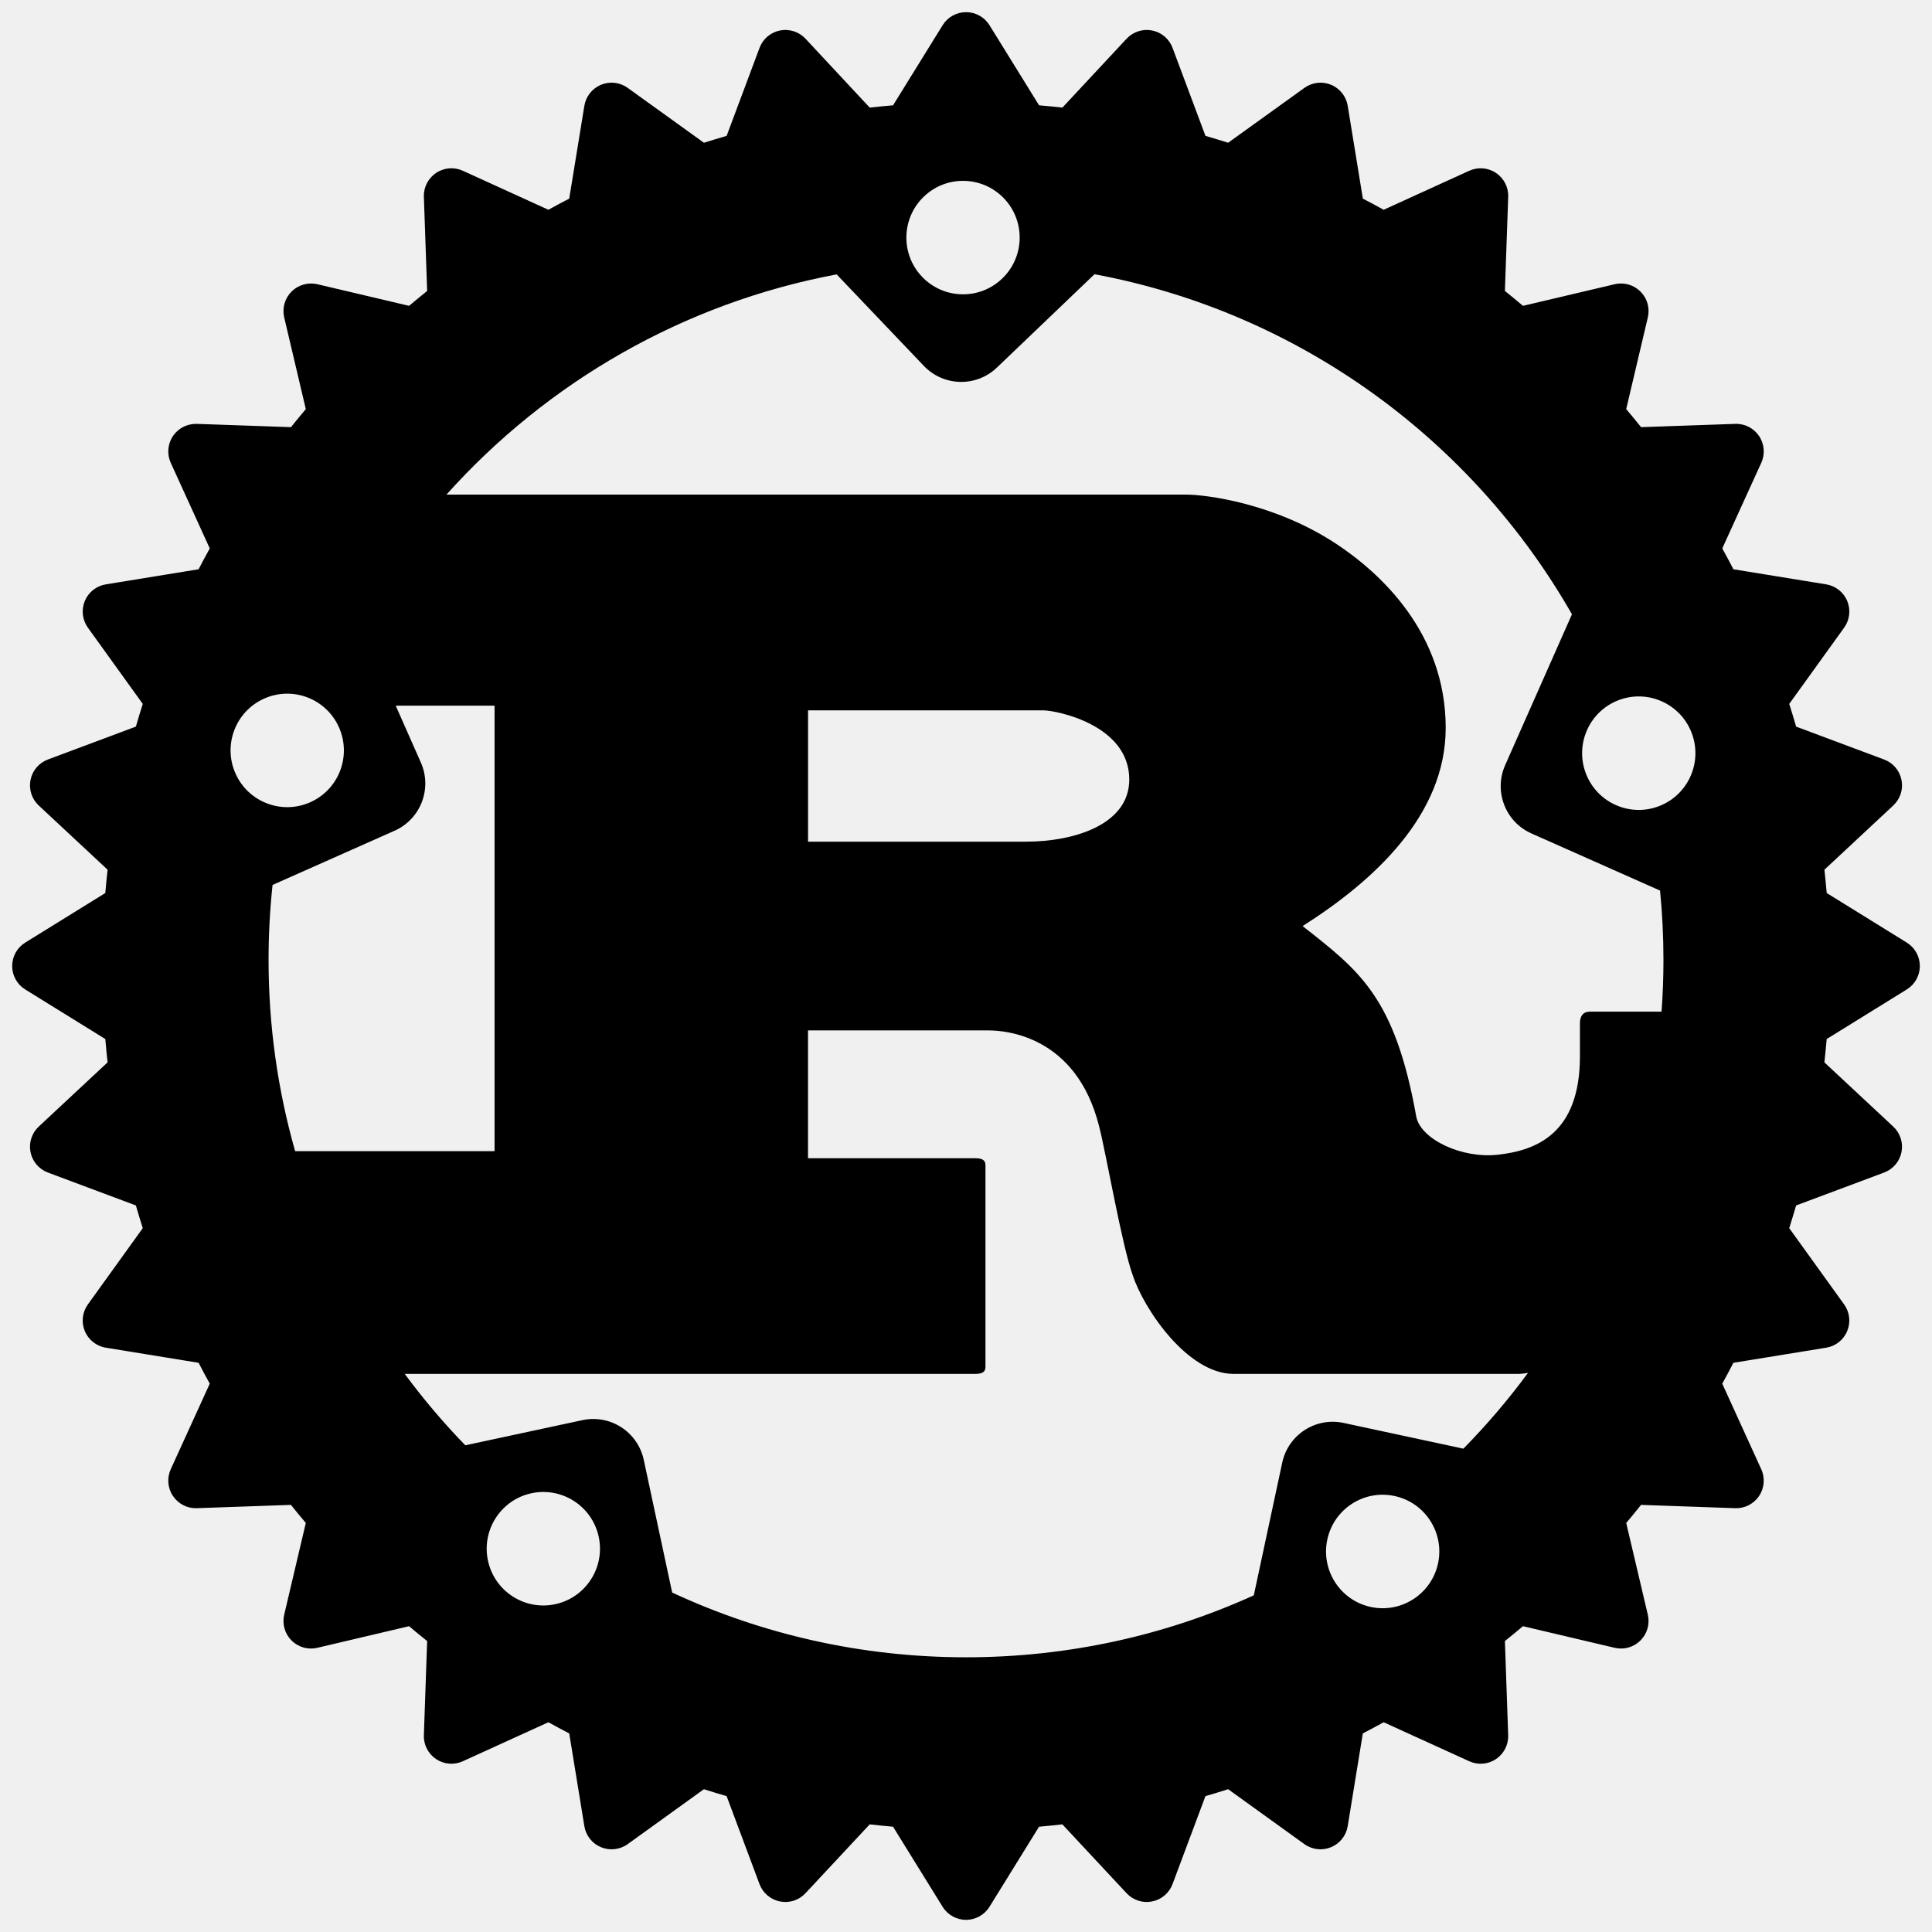
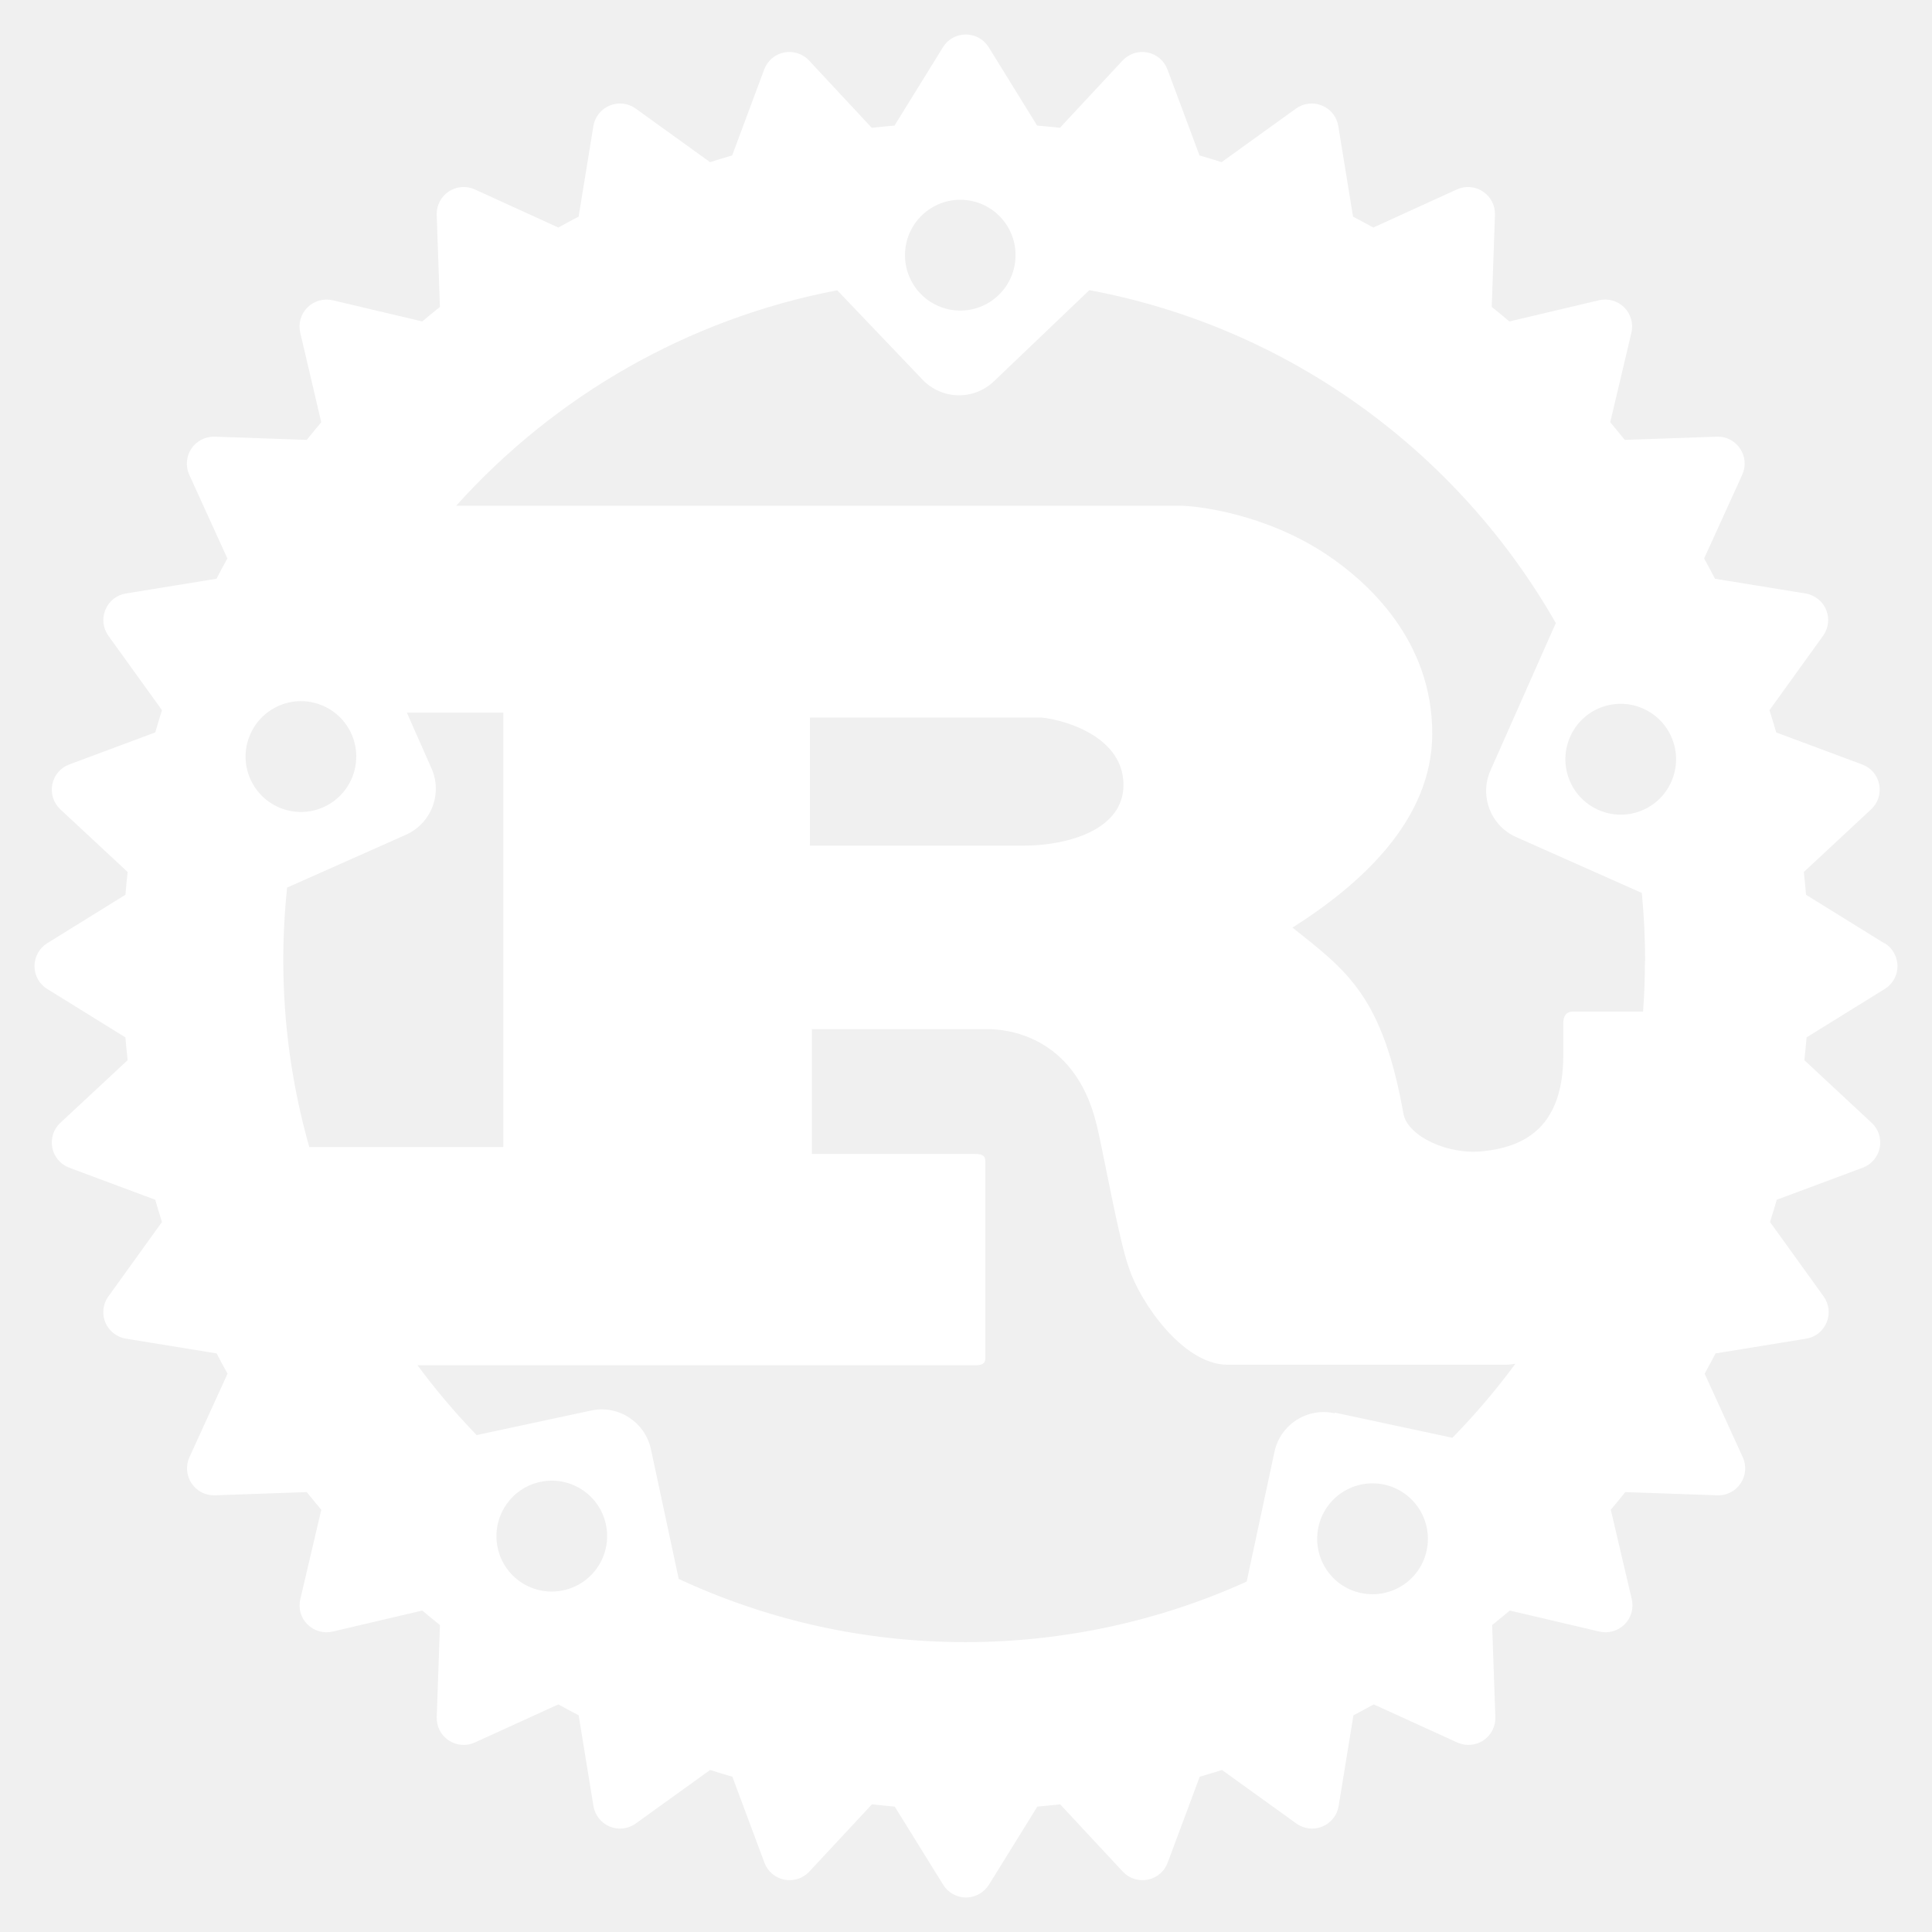
- <svg xmlns="http://www.w3.org/2000/svg" xml:space="preserve" style="enable-background:new 0 0 144 144;" viewBox="19 19 106 106" height="144px" width="144px" y="0px" x="0px" id="Layer_1" version="1.1">
-   <path id="path3" d="m 123.617,70.716 -4.394,-2.72 c -0.037,-0.428 -0.079,-0.855 -0.125,-1.28 l 3.776,-3.522 c 0.384,-0.358 0.556,-0.888 0.452,-1.401 -0.101,-0.515 -0.462,-0.939 -0.953,-1.122 l -4.827,-1.805 c -0.121,-0.418 -0.248,-0.833 -0.378,-1.246 l 3.011,-4.182 c 0.307,-0.425 0.37,-0.978 0.17,-1.463 -0.2,-0.483 -0.637,-0.829 -1.154,-0.914 l -5.09,-0.828 c -0.198,-0.386 -0.404,-0.766 -0.612,-1.143 l 2.139,-4.695 c 0.219,-0.478 0.174,-1.034 -0.118,-1.468 -0.291,-0.436 -0.784,-0.691 -1.31,-0.671 l -5.166,0.18 c -0.267,-0.334 -0.539,-0.665 -0.816,-0.99 l 1.187,-5.032 c 0.12,-0.511 -0.031,-1.046 -0.403,-1.417 -0.369,-0.37 -0.905,-0.523 -1.416,-0.403 l -5.031,1.186 c -0.326,-0.276 -0.657,-0.549 -0.992,-0.816 l 0.181,-5.166 c 0.02,-0.523 -0.235,-1.02 -0.671,-1.31 -0.437,-0.292 -0.99,-0.336 -1.467,-0.119 l -4.694,2.14 c -0.379,-0.208 -0.759,-0.414 -1.143,-0.613 l -0.83,-5.091 c -0.084,-0.516 -0.43,-0.954 -0.914,-1.154 -0.483,-0.201 -1.037,-0.136 -1.462,0.17 l -4.185,3.011 c -0.412,-0.131 -0.826,-0.257 -1.244,-0.377 l -1.805,-4.828 c -0.183,-0.492 -0.607,-0.853 -1.122,-0.955 -0.514,-0.101 -1.043,0.07 -1.4,0.452 l -3.522,3.779 c -0.425,-0.047 -0.853,-0.09 -1.28,-0.125 l -2.72,-4.395 c -0.275,-0.445 -0.762,-0.716 -1.286,-0.716 -0.524,0 -1.011,0.271 -1.285,0.716 l -2.72,4.395 c -0.428,0.035 -0.856,0.078 -1.281,0.125 l -3.523,-3.779 c -0.357,-0.382 -0.887,-0.553 -1.4,-0.452 -0.515,0.103 -0.939,0.463 -1.122,0.955 l -1.805,4.828 c -0.418,0.12 -0.832,0.247 -1.245,0.377 l -4.184,-3.011 c -0.425,-0.307 -0.979,-0.372 -1.463,-0.17 -0.483,0.2 -0.83,0.638 -0.914,1.154 l -0.83,5.091 c -0.384,0.199 -0.764,0.404 -1.143,0.613 l -4.694,-2.14 c -0.477,-0.218 -1.033,-0.173 -1.467,0.119 -0.436,0.29 -0.691,0.787 -0.671,1.31 l 0.18,5.166 c -0.334,0.267 -0.665,0.54 -0.992,0.816 l -5.031,-1.186 c -0.511,-0.119 -1.047,0.033 -1.417,0.403 -0.372,0.371 -0.523,0.906 -0.403,1.417 l 1.185,5.032 c -0.275,0.326 -0.547,0.656 -0.814,0.99 l -5.166,-0.18 c -0.521,-0.015 -1.019,0.235 -1.31,0.671 -0.292,0.434 -0.336,0.99 -0.119,1.468 l 2.14,4.695 c -0.208,0.377 -0.414,0.757 -0.613,1.143 l -5.09,0.828 c -0.517,0.084 -0.953,0.43 -1.154,0.914 -0.2,0.485 -0.135,1.038 0.17,1.463 l 3.011,4.182 c -0.131,0.413 -0.258,0.828 -0.378,1.246 l -4.828,1.805 c -0.49,0.183 -0.851,0.607 -0.953,1.122 -0.102,0.514 0.069,1.043 0.452,1.401 l 3.777,3.522 c -0.047,0.425 -0.089,0.853 -0.125,1.28 l -4.394,2.72 c -0.445,0.275 -0.716,0.761 -0.716,1.286 0,0.525 0.271,1.011 0.716,1.285 l 4.394,2.72 c 0.036,0.428 0.078,0.855 0.125,1.28 l -3.777,3.523 c -0.383,0.357 -0.554,0.887 -0.452,1.4 0.102,0.515 0.463,0.938 0.953,1.122 l 4.828,1.805 c 0.12,0.418 0.247,0.833 0.378,1.246 l -3.011,4.183 c -0.306,0.426 -0.371,0.979 -0.17,1.462 0.201,0.485 0.638,0.831 1.155,0.914 l 5.089,0.828 c 0.199,0.386 0.403,0.766 0.613,1.145 l -2.14,4.693 c -0.218,0.477 -0.173,1.032 0.119,1.468 0.292,0.437 0.789,0.692 1.31,0.671 l 5.164,-0.181 c 0.269,0.336 0.54,0.665 0.816,0.992 l -1.185,5.033 c -0.12,0.51 0.031,1.043 0.403,1.414 0.369,0.373 0.906,0.522 1.417,0.402 l 5.031,-1.185 c 0.327,0.278 0.658,0.548 0.992,0.814 l -0.18,5.167 c -0.02,0.523 0.235,1.019 0.671,1.311 0.434,0.291 0.99,0.335 1.467,0.117 l 4.694,-2.139 c 0.378,0.21 0.758,0.414 1.143,0.613 l 0.83,5.088 c 0.084,0.518 0.43,0.956 0.914,1.155 0.483,0.201 1.038,0.136 1.463,-0.169 l 4.182,-3.013 c 0.413,0.131 0.828,0.259 1.246,0.379 l 1.805,4.826 c 0.183,0.49 0.607,0.853 1.122,0.953 0.514,0.104 1.043,-0.068 1.4,-0.452 l 3.523,-3.777 c 0.425,0.049 0.853,0.09 1.281,0.128 l 2.72,4.394 c 0.274,0.443 0.761,0.716 1.285,0.716 0.524,0 1.011,-0.272 1.286,-0.716 l 2.72,-4.394 c 0.428,-0.038 0.855,-0.079 1.28,-0.128 l 3.522,3.777 c 0.357,0.384 0.887,0.556 1.4,0.452 0.515,-0.101 0.939,-0.463 1.122,-0.953 l 1.805,-4.826 c 0.418,-0.12 0.833,-0.248 1.246,-0.379 l 4.183,3.013 c 0.425,0.305 0.979,0.37 1.462,0.169 0.484,-0.199 0.83,-0.638 0.914,-1.155 l 0.83,-5.088 c 0.384,-0.199 0.764,-0.406 1.143,-0.613 l 4.694,2.139 c 0.477,0.218 1.032,0.174 1.467,-0.117 0.436,-0.292 0.69,-0.787 0.671,-1.311 l -0.18,-5.167 c 0.334,-0.267 0.665,-0.536 0.991,-0.814 l 5.031,1.185 c 0.511,0.12 1.047,-0.029 1.416,-0.402 0.372,-0.371 0.523,-0.904 0.403,-1.414 l -1.185,-5.033 c 0.276,-0.327 0.548,-0.656 0.814,-0.992 l 5.166,0.181 c 0.521,0.021 1.019,-0.234 1.31,-0.671 0.292,-0.436 0.337,-0.991 0.118,-1.468 l -2.139,-4.693 c 0.209,-0.379 0.414,-0.759 0.612,-1.145 l 5.09,-0.828 c 0.518,-0.083 0.954,-0.429 1.154,-0.914 0.2,-0.483 0.137,-1.036 -0.17,-1.462 l -3.011,-4.183 c 0.13,-0.413 0.257,-0.828 0.378,-1.246 l 4.827,-1.805 c 0.491,-0.184 0.853,-0.607 0.953,-1.122 0.104,-0.514 -0.068,-1.043 -0.452,-1.4 l -3.776,-3.523 c 0.046,-0.425 0.088,-0.853 0.125,-1.28 l 4.394,-2.72 c 0.445,-0.274 0.716,-0.761 0.716,-1.285 0,-0.524 -0.27,-1.011 -0.715,-1.286 z M 94.208,107.167 c -1.678,-0.362 -2.745,-2.016 -2.385,-3.699 0.359,-1.681 2.012,-2.751 3.689,-2.389 1.678,0.359 2.747,2.016 2.387,3.696 -0.36,1.68 -2.014,2.751 -3.691,2.392 z m -1.493,-10.098 c -1.531,-0.328 -3.037,0.646 -3.365,2.18 l -1.56,7.28 c -4.814,2.185 -10.16,3.399 -15.79,3.399 -5.759,0 -11.221,-1.274 -16.121,-3.552 l -1.559,-7.28 c -0.328,-1.532 -1.834,-2.508 -3.364,-2.179 l -6.427,1.38 c -1.193,-1.228 -2.303,-2.536 -3.323,-3.917 l 31.272,0 c 0.354,0 0.59,-0.064 0.59,-0.386 l 0,-11.062 c 0,-0.322 -0.236,-0.386 -0.59,-0.386 l -9.146,0 0,-7.012 9.892,0 c 0.903,0 4.828,0.258 6.083,5.275 0.393,1.543 1.256,6.562 1.846,8.169 0.588,1.802 2.982,5.402 5.533,5.402 l 15.583,0 c 0.177,0 0.366,-0.02 0.565,-0.056 -1.081,1.469 -2.267,2.859 -3.544,4.158 l -6.575,-1.413 z m -43.252,9.946 c -1.678,0.362 -3.33,-0.708 -3.691,-2.389 -0.359,-1.684 0.708,-3.337 2.386,-3.699 1.678,-0.359 3.331,0.711 3.691,2.392 0.359,1.68 -0.709,3.336 -2.386,3.696 z m -11.863,-48.105 c 0.696,1.571 -0.012,3.412 -1.581,4.107 -1.569,0.697 -3.405,-0.012 -4.101,-1.584 -0.696,-1.572 0.012,-3.41 1.581,-4.107 1.57,-0.696 3.405,0.012 4.101,1.584 z m -3.646,8.643 6.695,-2.975 c 1.43,-0.635 2.076,-2.311 1.441,-3.744 l -1.379,-3.118 5.423,0 0,24.444 -10.941,0 c -0.949,-3.336 -1.458,-6.857 -1.458,-10.496 0,-1.389 0.075,-2.762 0.219,-4.111 z m 29.38,-2.374 0,-7.205 12.914,0 c 0.667,0 4.71,0.771 4.71,3.794 0,2.51 -3.101,3.41 -5.651,3.41 l -11.973,0 z m 46.932,6.485 c 0,0.956 -0.035,1.902 -0.105,2.841 l -3.926,0 c -0.393,0 -0.551,0.258 -0.551,0.643 l 0,1.803 c 0,4.244 -2.393,5.167 -4.49,5.402 -1.997,0.225 -4.211,-0.836 -4.484,-2.058 -1.178,-6.626 -3.141,-8.041 -6.241,-10.486 3.847,-2.443 7.85,-6.047 7.85,-10.871 0,-5.209 -3.571,-8.49 -6.005,-10.099 -3.415,-2.251 -7.196,-2.702 -8.216,-2.702 l -40.603,0 c 5.506,-6.145 12.968,-10.498 21.408,-12.082 l 4.786,5.021 c 1.082,1.133 2.874,1.175 4.006,0.092 l 5.355,-5.122 c 11.221,2.089 20.721,9.074 26.196,18.657 l -3.666,8.28 c -0.633,1.433 0.013,3.109 1.442,3.744 l 7.058,3.135 c 0.122,1.253 0.186,2.519 0.186,3.802 z m -40.575,-41.88 c 1.24,-1.188 3.207,-1.141 4.394,0.101 1.185,1.245 1.14,3.214 -0.103,4.401 -1.24,1.188 -3.207,1.142 -4.394,-0.102 -1.184,-1.243 -1.139,-3.212 0.103,-4.4 z m 36.38,29.277 c 0.695,-1.571 2.531,-2.28 4.1,-1.583 1.569,0.696 2.277,2.536 1.581,4.107 -0.695,1.572 -2.531,2.281 -4.101,1.584 -1.567,-0.696 -2.275,-2.535 -1.58,-4.108 z" />
+ <svg xmlns="http://www.w3.org/2000/svg" fill="none" viewBox="0 0 224 224">
+   <path fill="#fff" d="M218.46 109.358l-9.062-5.614c-.076-.882-.162-1.762-.258-2.642l7.803-7.265a3.107 3.107 0 00.933-2.89 3.093 3.093 0 00-1.967-2.312l-9.97-3.715c-.25-.863-.512-1.72-.781-2.58l6.214-8.628a3.114 3.114 0 00-.592-4.263 3.134 3.134 0 00-1.431-.637l-10.507-1.709a80.869 80.869 0 00-1.263-2.353l4.417-9.7a3.12 3.12 0 00-.243-3.035 3.106 3.106 0 00-2.705-1.385l-10.671.372a85.152 85.152 0 00-1.685-2.044l2.456-10.381a3.125 3.125 0 00-3.762-3.763l-10.384 2.456a88.996 88.996 0 00-2.047-1.684l.373-10.671a3.11 3.11 0 00-1.385-2.704 3.127 3.127 0 00-3.034-.246l-9.681 4.417c-.782-.429-1.567-.854-2.353-1.265l-1.713-10.506a3.098 3.098 0 00-1.887-2.373 3.108 3.108 0 00-3.014.35l-8.628 6.213c-.85-.27-1.703-.53-2.56-.778l-3.716-9.97a3.111 3.111 0 00-2.311-1.97 3.134 3.134 0 00-2.89.933l-7.266 7.802a93.746 93.746 0 00-2.643-.258l-5.614-9.082A3.125 3.125 0 00111.97 4c-1.09 0-2.085.56-2.642 1.478l-5.615 9.081a93.32 93.32 0 00-2.642.259l-7.266-7.802a3.13 3.13 0 00-2.89-.933 3.106 3.106 0 00-2.312 1.97l-3.715 9.97c-.857.247-1.71.506-2.56.778L73.7 12.588a3.101 3.101 0 00-3.014-.35A3.127 3.127 0 0068.8 14.61l-1.713 10.506c-.79.41-1.575.832-2.353 1.265l-9.681-4.417a3.125 3.125 0 00-4.42 2.95l.372 10.67c-.69.553-1.373 1.115-2.048 1.685l-10.383-2.456a3.143 3.143 0 00-2.93.832 3.124 3.124 0 00-.833 2.93l2.436 10.383a93.897 93.897 0 00-1.68 2.043l-10.672-.372a3.138 3.138 0 00-2.704 1.385 3.126 3.126 0 00-.246 3.035l4.418 9.7c-.43.779-.855 1.563-1.266 2.353l-10.507 1.71a3.097 3.097 0 00-2.373 1.886 3.117 3.117 0 00.35 3.013l6.214 8.628a89.12 89.12 0 00-.78 2.58l-9.97 3.715a3.117 3.117 0 00-1.035 5.202l7.803 7.265c-.098.879-.184 1.76-.258 2.642l-9.062 5.614A3.122 3.122 0 004 112.021c0 1.092.56 2.084 1.478 2.642l9.062 5.614c.074.882.16 1.762.258 2.642l-7.803 7.265a3.117 3.117 0 001.034 5.201l9.97 3.716a110 110 0 00.78 2.58l-6.212 8.627a3.112 3.112 0 00.6 4.27c.419.33.916.547 1.443.63l10.507 1.709c.407.792.83 1.576 1.265 2.353l-4.417 9.68a3.126 3.126 0 002.95 4.42l10.65-.374c.553.69 1.115 1.372 1.685 2.047l-2.435 10.383a3.09 3.09 0 00.831 2.91 3.117 3.117 0 002.931.83l10.384-2.436a82.268 82.268 0 002.047 1.68l-.371 10.671a3.11 3.11 0 001.385 2.704 3.125 3.125 0 003.034.241l9.681-4.416c.779.432 1.563.854 2.353 1.265l1.713 10.505a3.147 3.147 0 001.887 2.395 3.111 3.111 0 003.014-.349l8.628-6.213c.853.271 1.71.535 2.58.783l3.716 9.969a3.112 3.112 0 002.312 1.967 3.112 3.112 0 002.89-.933l7.266-7.802c.877.101 1.761.186 2.642.264l5.615 9.061a3.12 3.12 0 002.642 1.478 3.165 3.165 0 002.663-1.478l5.614-9.061c.884-.078 1.765-.163 2.643-.264l7.265 7.802a3.106 3.106 0 002.89.933 3.105 3.105 0 002.312-1.967l3.716-9.969c.863-.248 1.719-.512 2.58-.783l8.629 6.213a3.12 3.12 0 004.9-2.045l1.713-10.506c.793-.411 1.577-.838 2.353-1.265l9.681 4.416a3.13 3.13 0 003.035-.241 3.126 3.126 0 001.385-2.704l-.372-10.671a81.794 81.794 0 002.046-1.68l10.383 2.436a3.123 3.123 0 003.763-3.74l-2.436-10.382a84.588 84.588 0 001.68-2.048l10.672.374a3.104 3.104 0 002.704-1.385 3.118 3.118 0 00.244-3.035l-4.417-9.68c.43-.779.852-1.563 1.263-2.353l10.507-1.709a3.08 3.08 0 002.373-1.886 3.11 3.11 0 00-.35-3.014l-6.214-8.627c.272-.857.532-1.717.781-2.58l9.97-3.716a3.109 3.109 0 001.967-2.311 3.107 3.107 0 00-.933-2.89l-7.803-7.265c.096-.88.182-1.761.258-2.642l9.062-5.614a3.11 3.11 0 001.478-2.642 3.157 3.157 0 00-1.476-2.663h-.064zm-60.687 75.337c-3.468-.747-5.656-4.169-4.913-7.637a6.412 6.412 0 017.617-4.933c3.468.741 5.676 4.169 4.933 7.637a6.414 6.414 0 01-7.617 4.933h-.02zm-3.076-20.847c-3.158-.677-6.275 1.334-6.936 4.5l-3.22 15.026c-9.929 4.5-21.055 7.018-32.614 7.018-11.89 0-23.12-2.622-33.234-7.328l-3.22-15.026c-.677-3.158-3.778-5.18-6.936-4.499l-13.273 2.848a80.222 80.222 0 01-6.853-8.091h64.61c.731 0 1.218-.132 1.218-.797v-22.91c0-.665-.487-.797-1.218-.797H94.133v-14.469h20.415c1.864 0 9.97.533 12.551 10.898.811 3.179 2.601 13.54 3.818 16.863 1.214 3.715 6.152 11.146 11.415 11.146h32.202c.365 0 .755-.041 1.166-.116a80.56 80.56 0 01-7.307 8.587l-13.583-2.911-.113.058zm-89.38 20.537a6.407 6.407 0 01-7.617-4.933c-.74-3.467 1.462-6.894 4.934-7.637a6.417 6.417 0 017.617 4.933c.74 3.468-1.464 6.894-4.934 7.637zm-24.564-99.28a6.438 6.438 0 01-3.261 8.484c-3.241 1.438-7.019-.025-8.464-3.261-1.445-3.237.025-7.039 3.262-8.483a6.416 6.416 0 018.463 3.26zM33.22 102.94l13.83-6.15c2.952-1.311 4.294-4.769 2.972-7.72l-2.848-6.44H58.36v50.362h-22.5a79.158 79.158 0 01-3.014-21.672c0-2.869.155-5.697.452-8.483l-.08.103zm60.687-4.892v-14.86h26.629c1.376 0 9.722 1.59 9.722 7.822 0 5.18-6.399 7.038-11.663 7.038h-24.77.082zm96.811 13.375c0 1.973-.072 3.922-.216 5.862h-8.113c-.811 0-1.137.532-1.137 1.327v3.715c0 8.752-4.934 10.671-9.268 11.146-4.129.464-8.691-1.726-9.248-4.252-2.436-13.684-6.482-16.595-12.881-21.672 7.948-5.036 16.204-12.487 16.204-22.498 0-10.753-7.369-17.523-12.385-20.847-7.059-4.644-14.862-5.572-16.968-5.572H52.899c11.374-12.673 26.835-21.673 44.174-24.975l9.887 10.361a5.849 5.849 0 008.278.19l11.064-10.568c23.119 4.314 42.729 18.721 54.082 38.598l-7.576 17.09c-1.306 2.951.027 6.419 2.973 7.72l14.573 6.48c.255 2.607.383 5.224.384 7.843l-.021.052zM106.912 24.94a6.398 6.398 0 019.062.209 6.437 6.437 0 01-.213 9.082 6.396 6.396 0 01-9.062-.21 6.436 6.436 0 01.213-9.083v.002zm75.137 60.476a6.402 6.402 0 018.463-3.26 6.425 6.425 0 013.261 8.482 6.402 6.402 0 01-8.463 3.261 6.425 6.425 0 01-3.261-8.483z" />
</svg>
